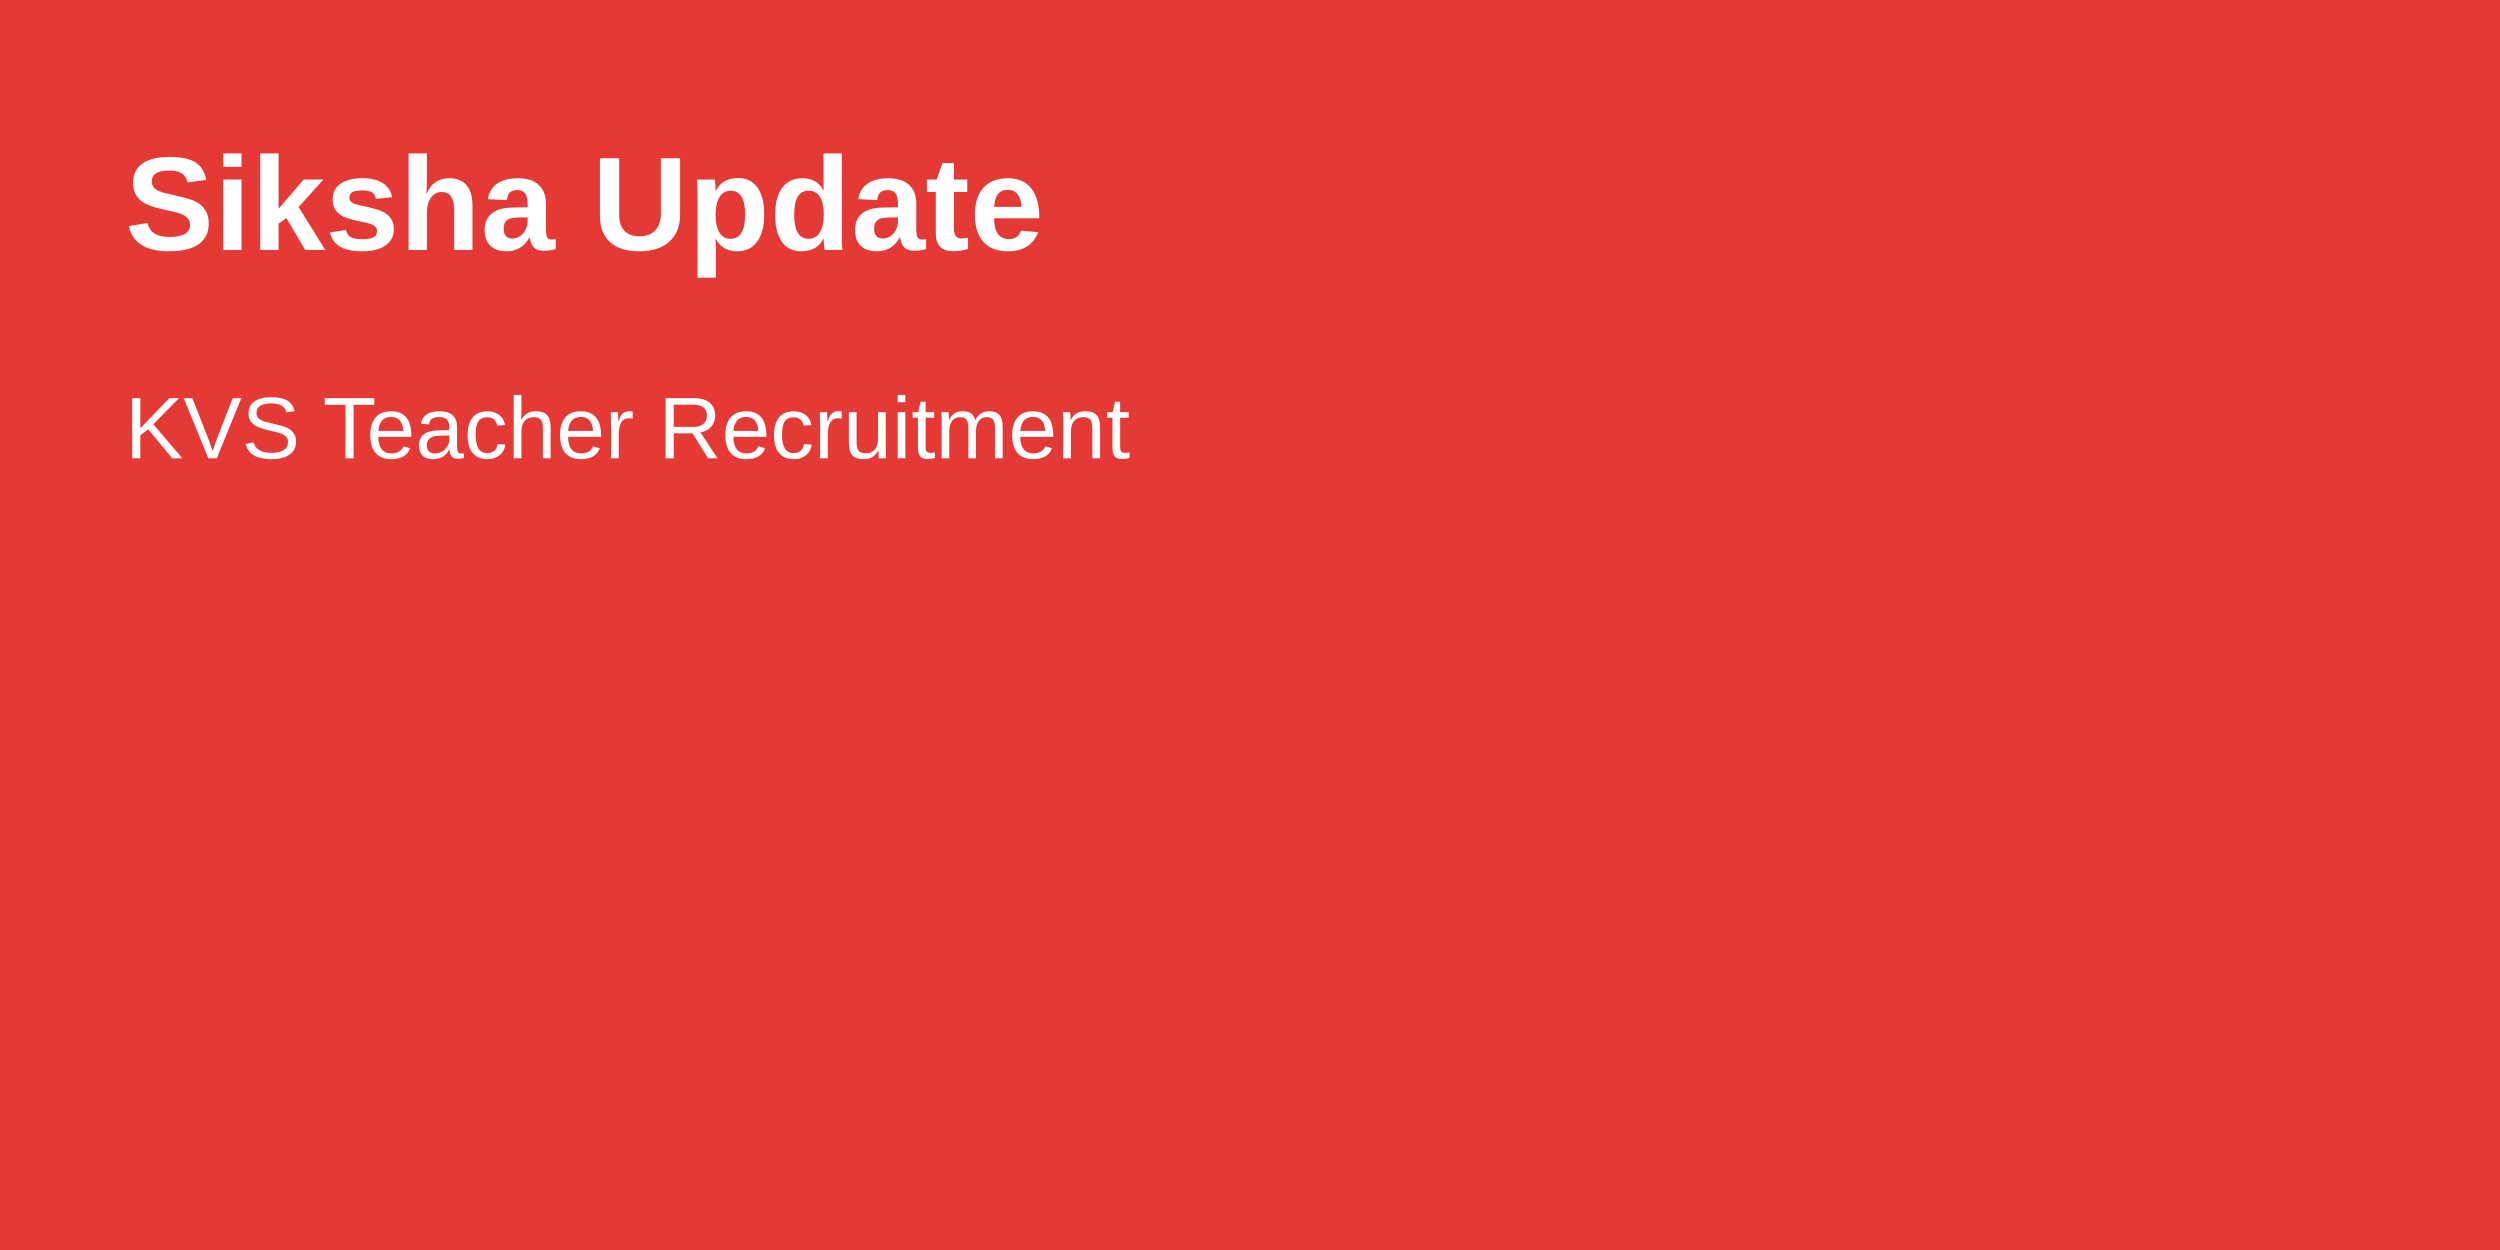
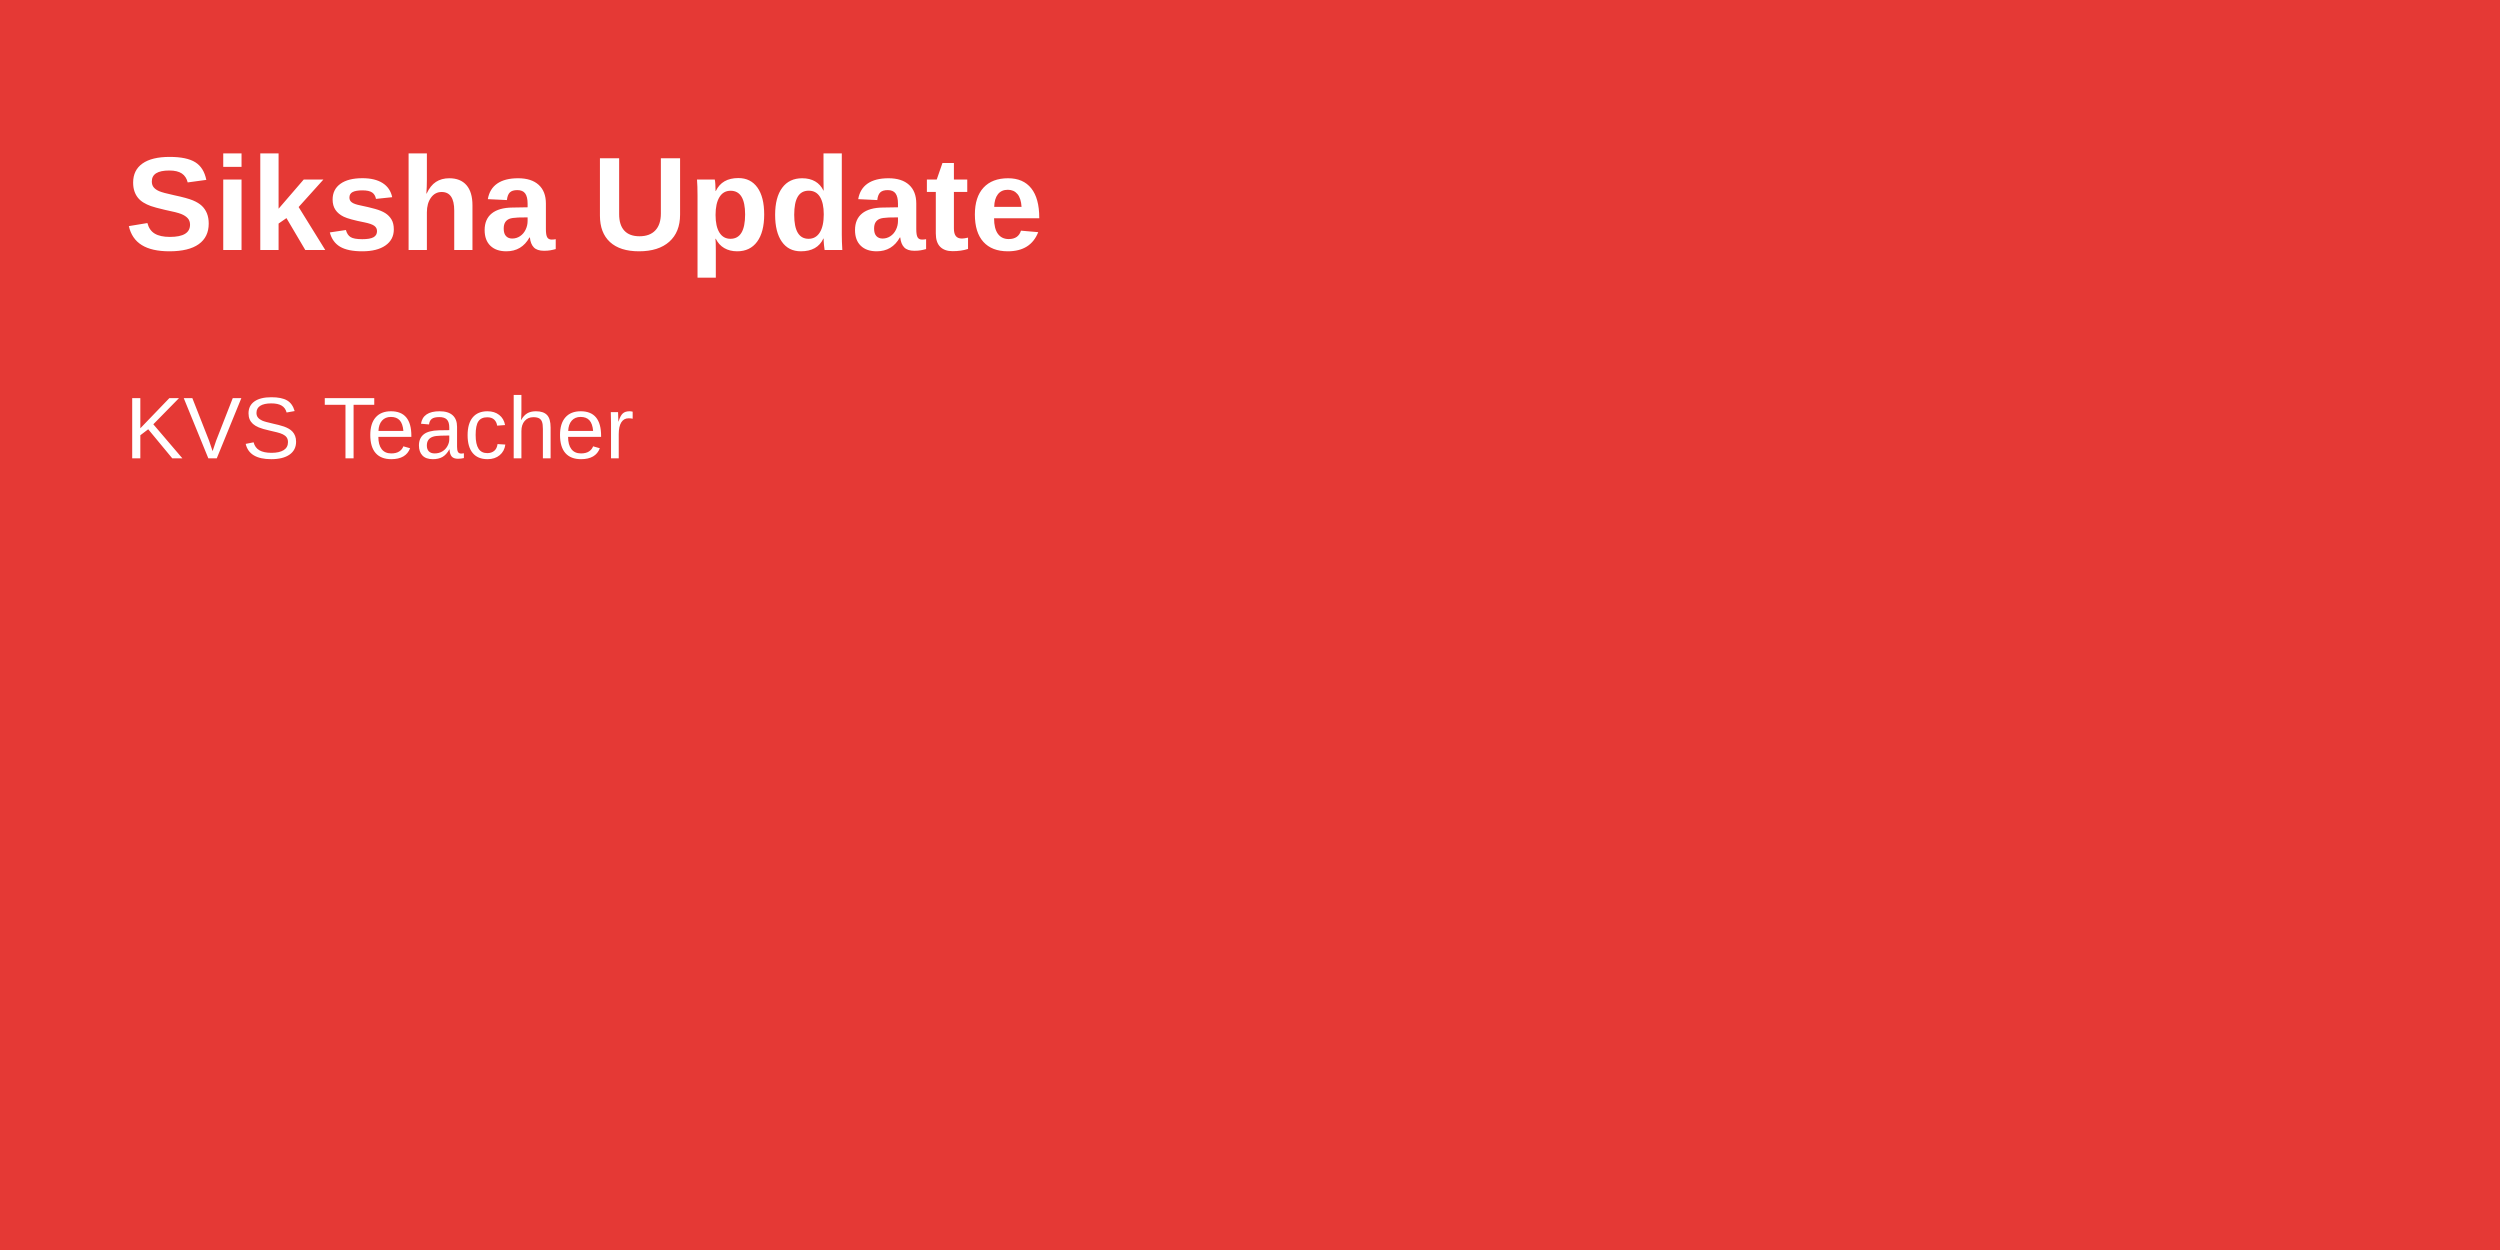
<svg xmlns="http://www.w3.org/2000/svg" viewBox="0 0 1200 600">
  <rect width="1200" height="600" fill="#E53935" />
  <text x="60" y="120" font-size="64" fill="white" font-family="Arial" font-weight="bold">Siksha Update</text>
-   <text x="60" y="220" font-size="42" fill="white" font-family="Arial">KVS Teacher Recruitment</text>
+   <text x="60" y="220" font-size="42" fill="white" font-family="Arial">KVS Teacher</text>
</svg>
